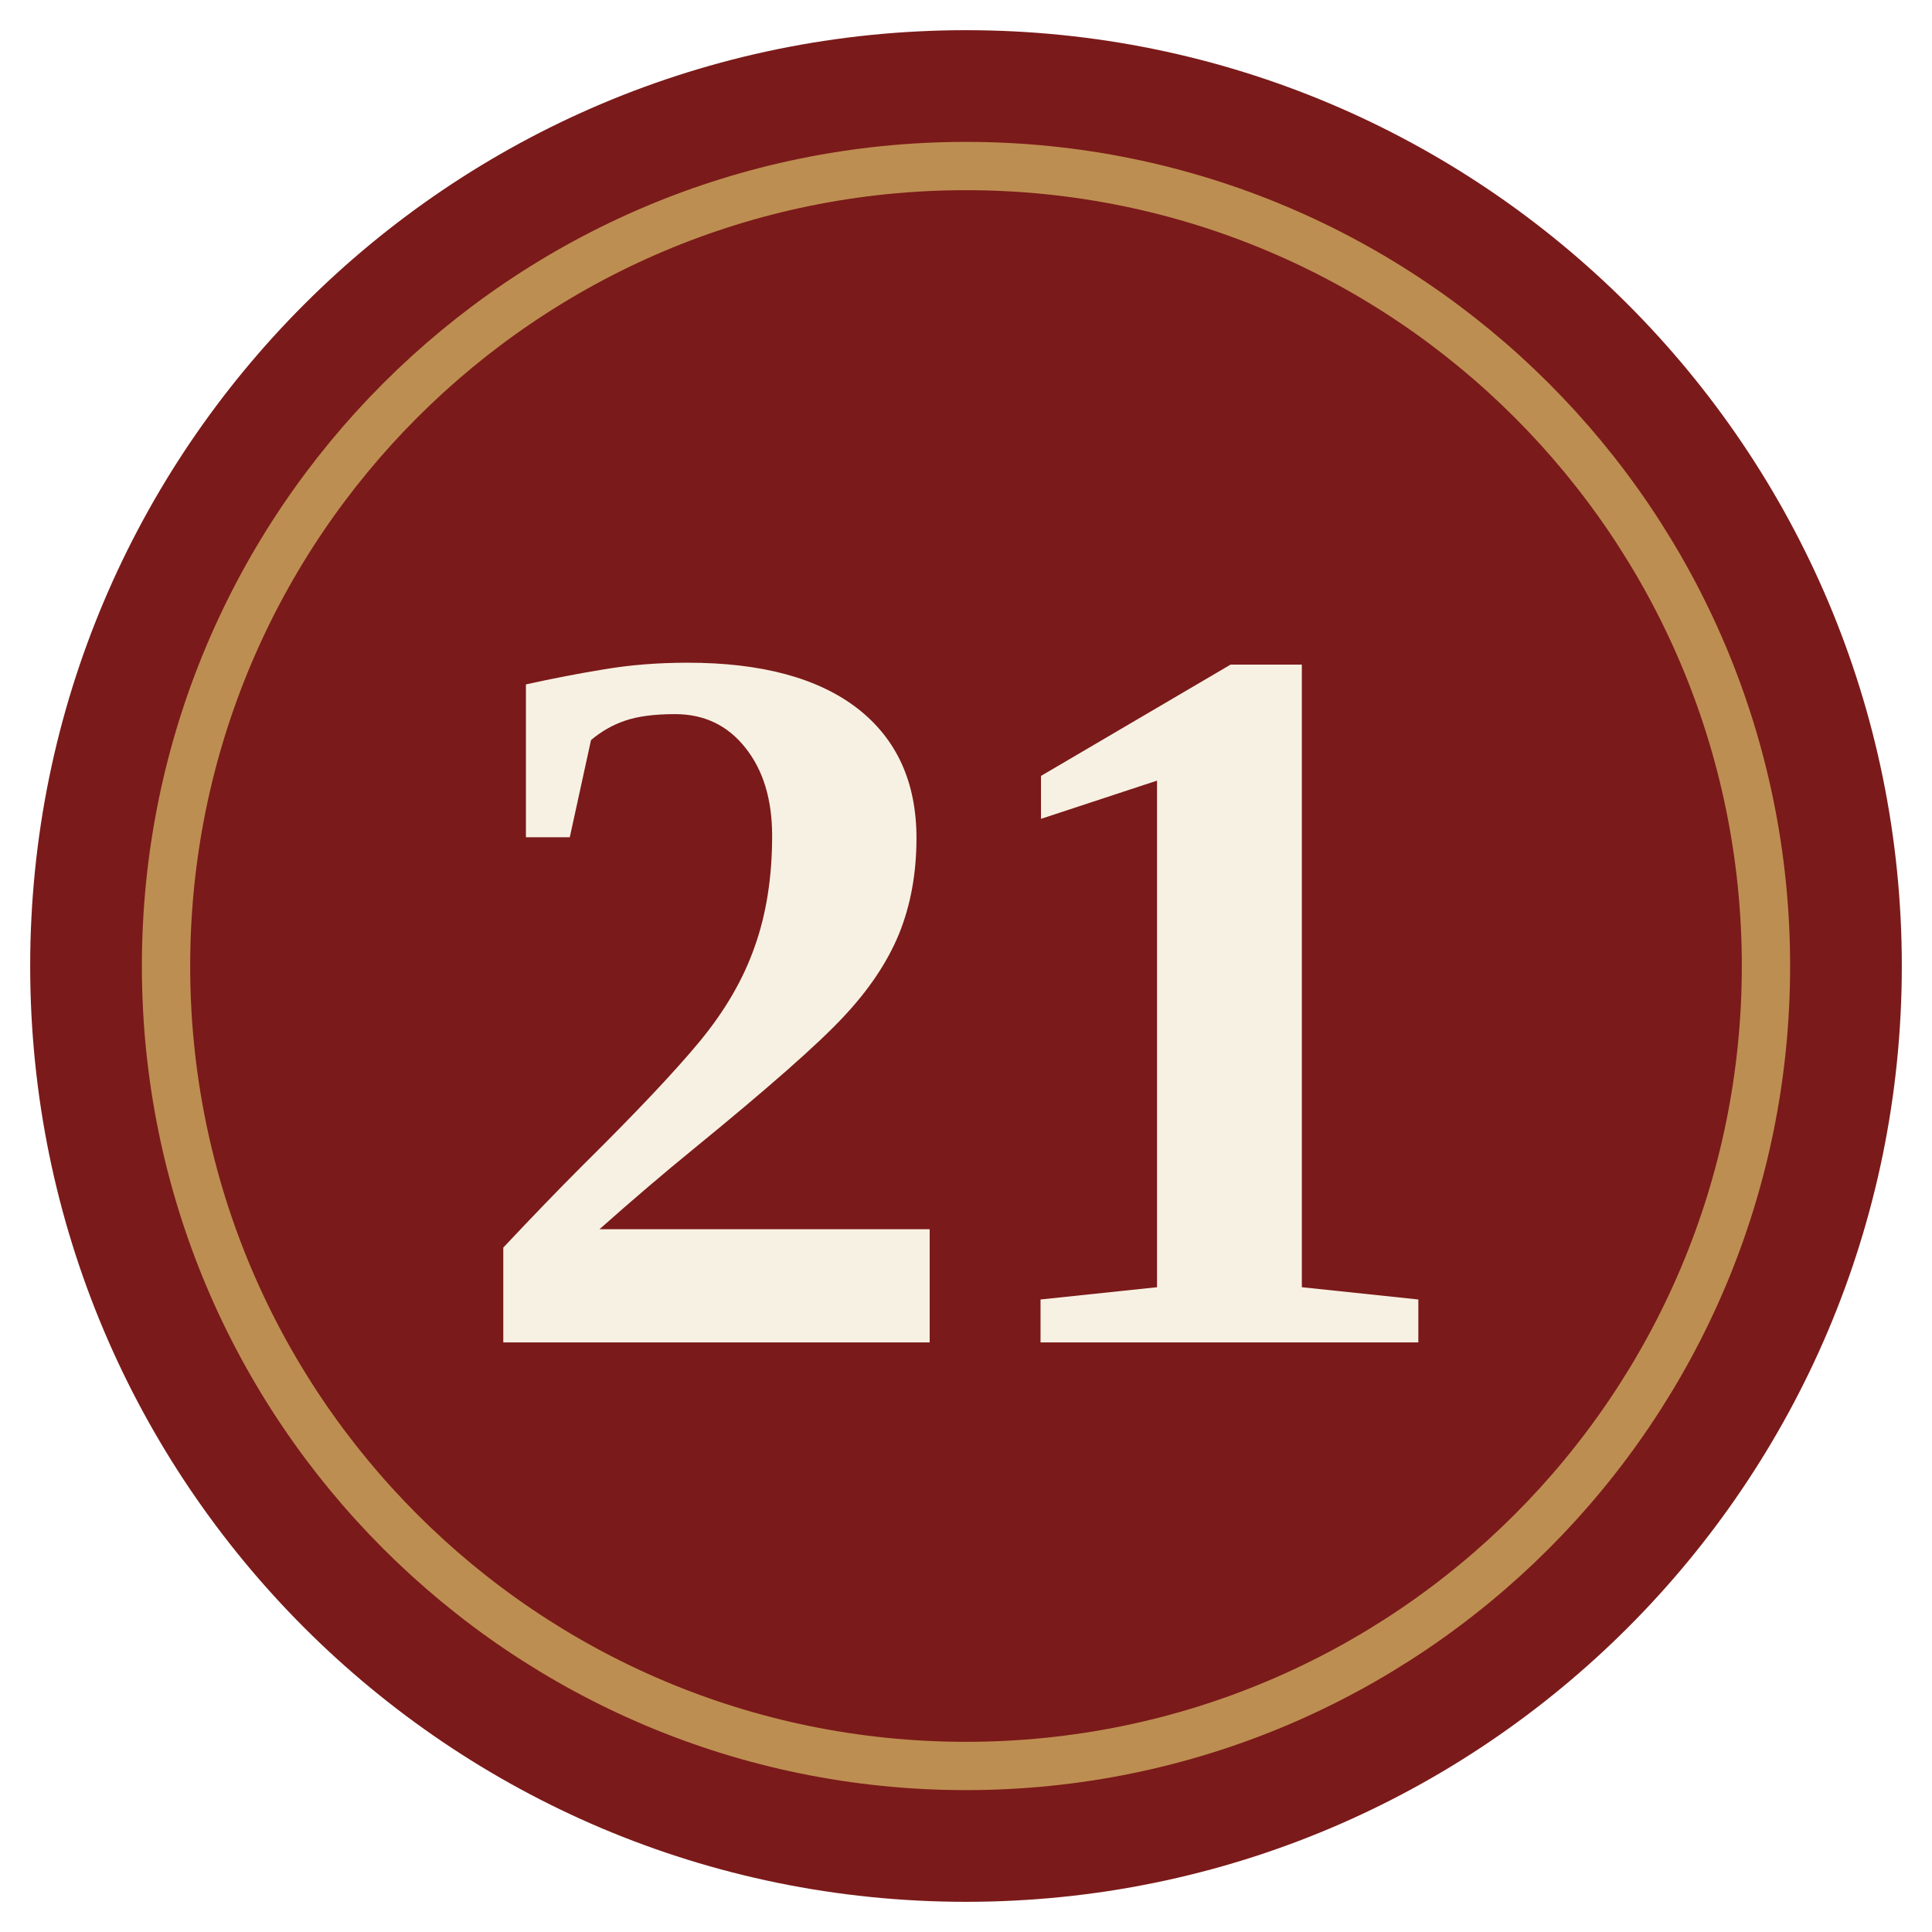
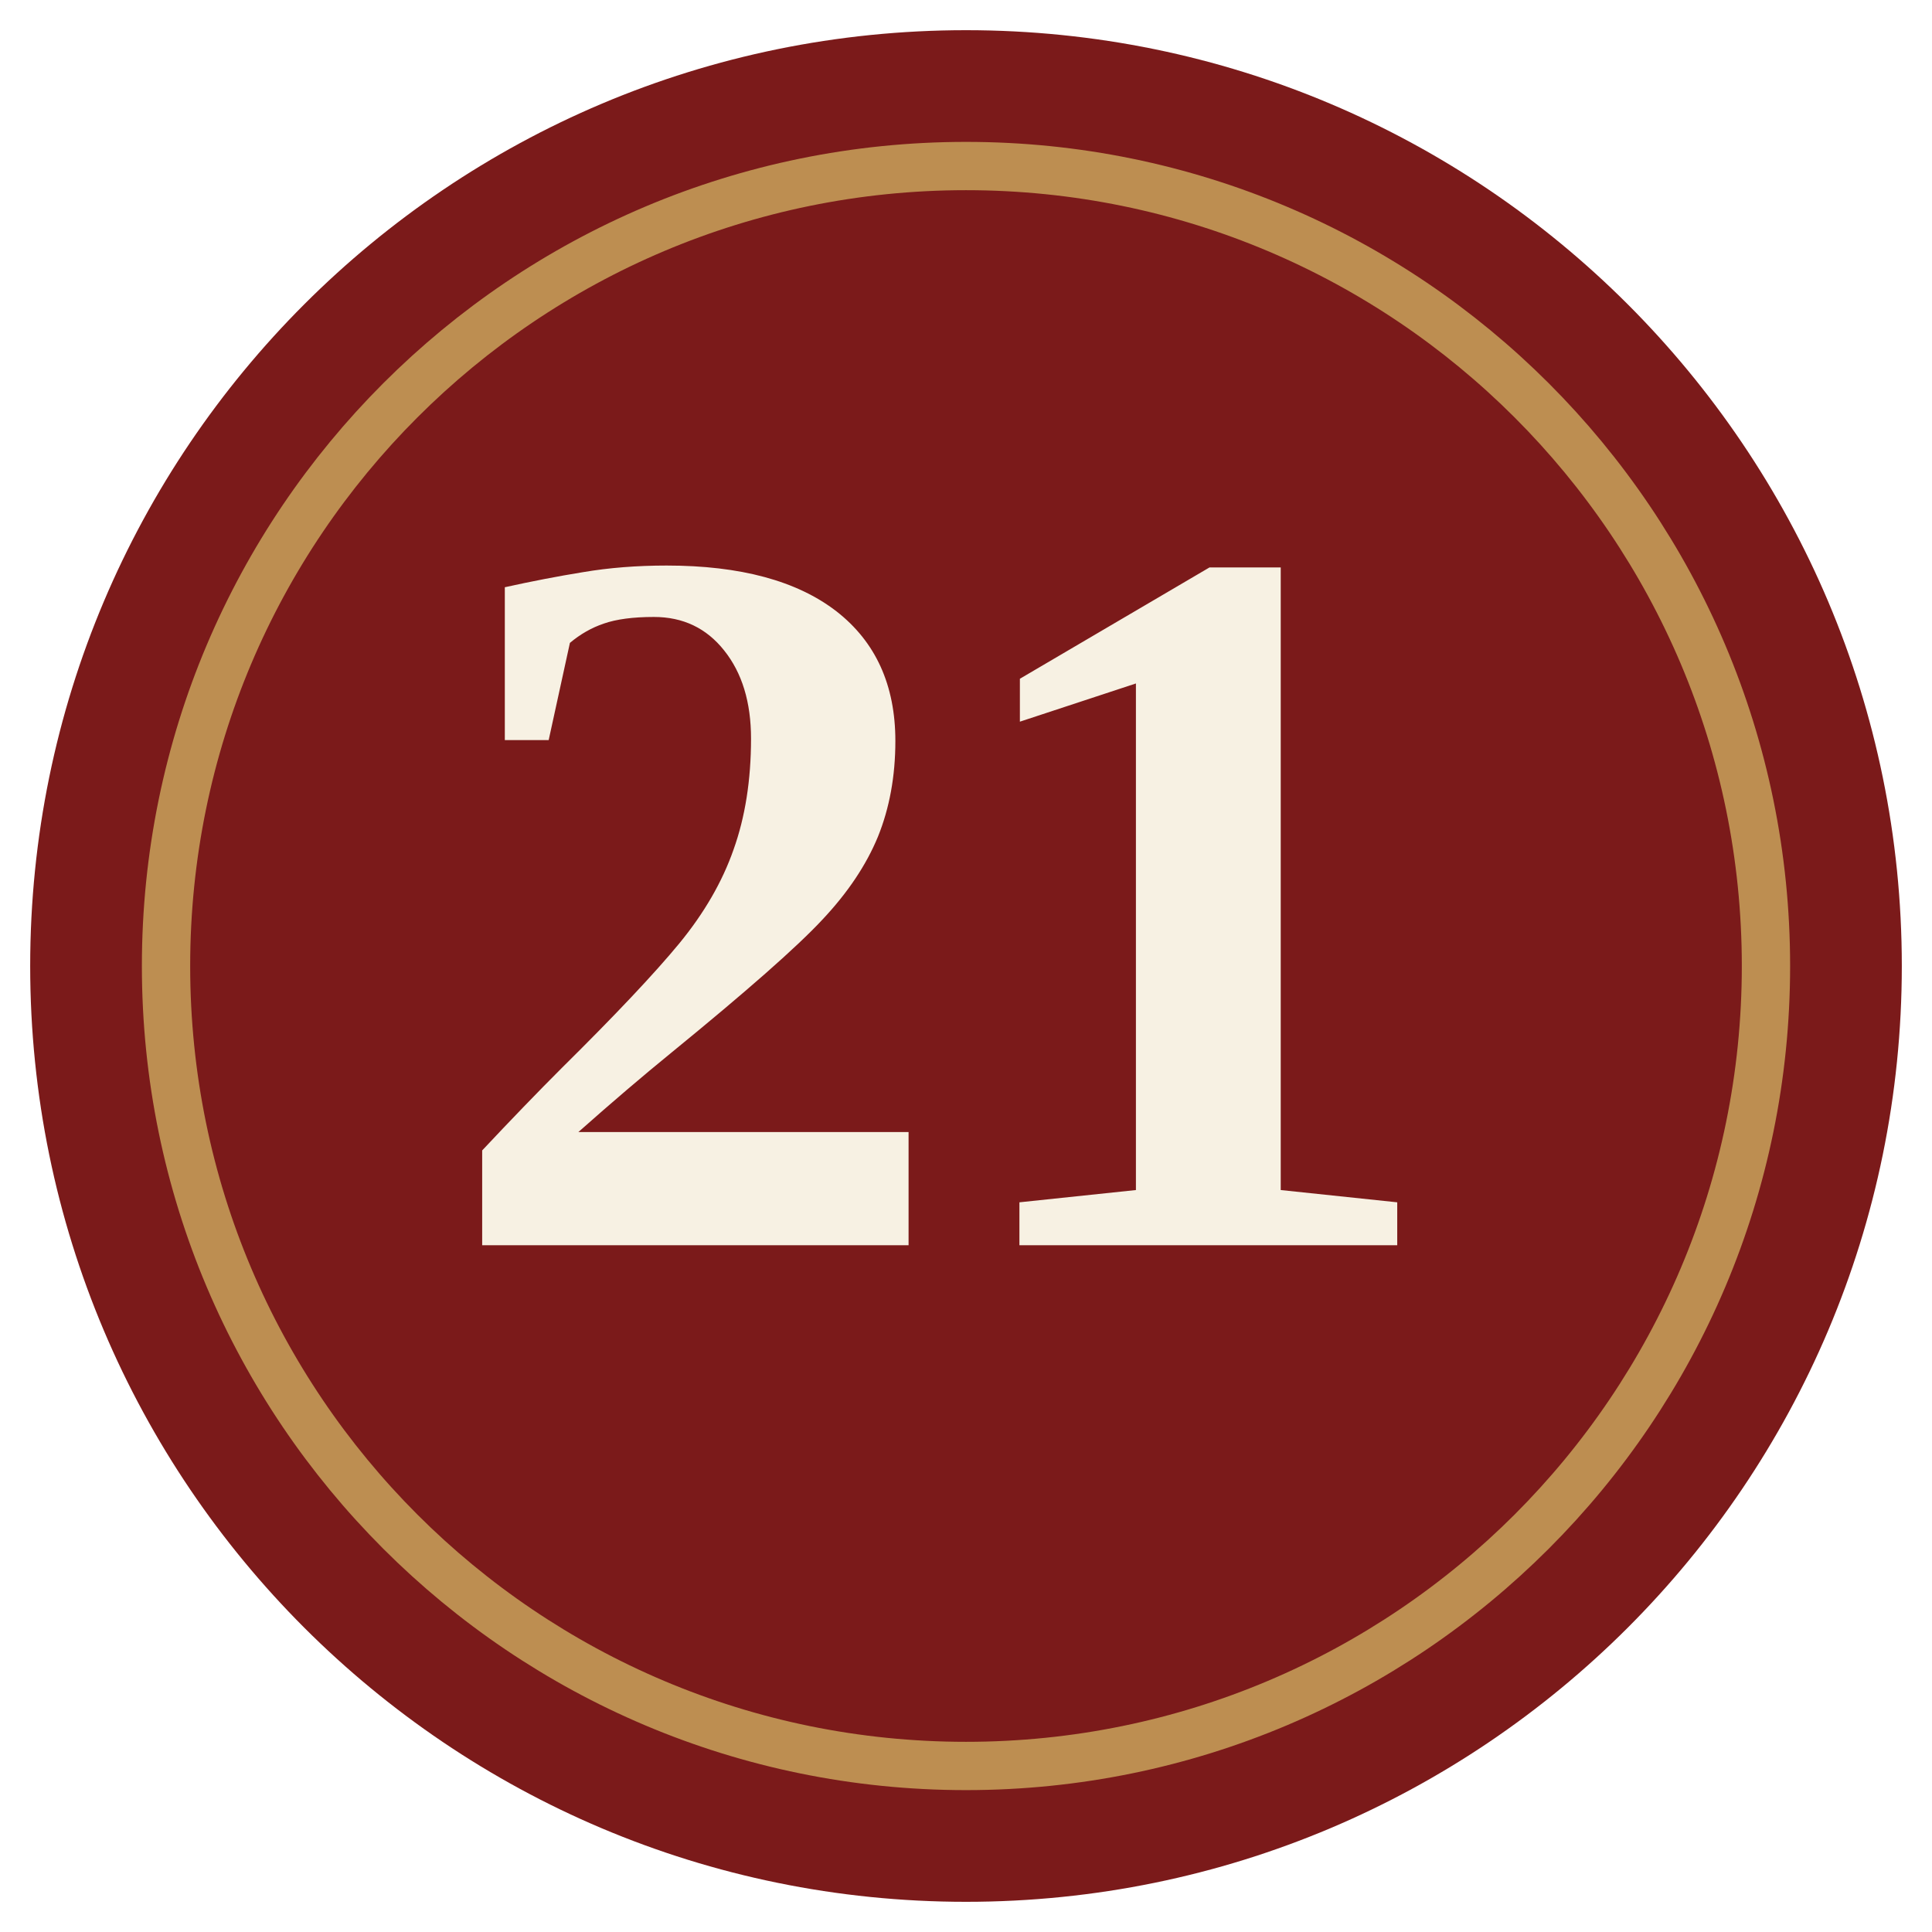
<svg xmlns="http://www.w3.org/2000/svg" viewBox="0 0 64 64" role="img" aria-label="Matthew's 21st">
  <circle cx="32" cy="32" r="31" fill="#7b1a1a" />
  <circle cx="32" cy="32" r="26.5" fill="none" stroke="#c9a25b" stroke-width="1.6" opacity="0.85" />
-   <text x="32" y="33" text-anchor="middle" dominant-baseline="central" font-family="Georgia, 'Times New Roman', 'Cormorant Garamond', serif" font-size="34" font-weight="600" letter-spacing="-0.5" fill="#f7f1e3">21</text>
+   <text x="31.3" y="41.25" text-anchor="middle" font-family="Georgia, 'Times New Roman', 'Cormorant Garamond', serif" font-size="34" font-weight="600" letter-spacing="-0.5" fill="#f7f1e3">21</text>
</svg>
